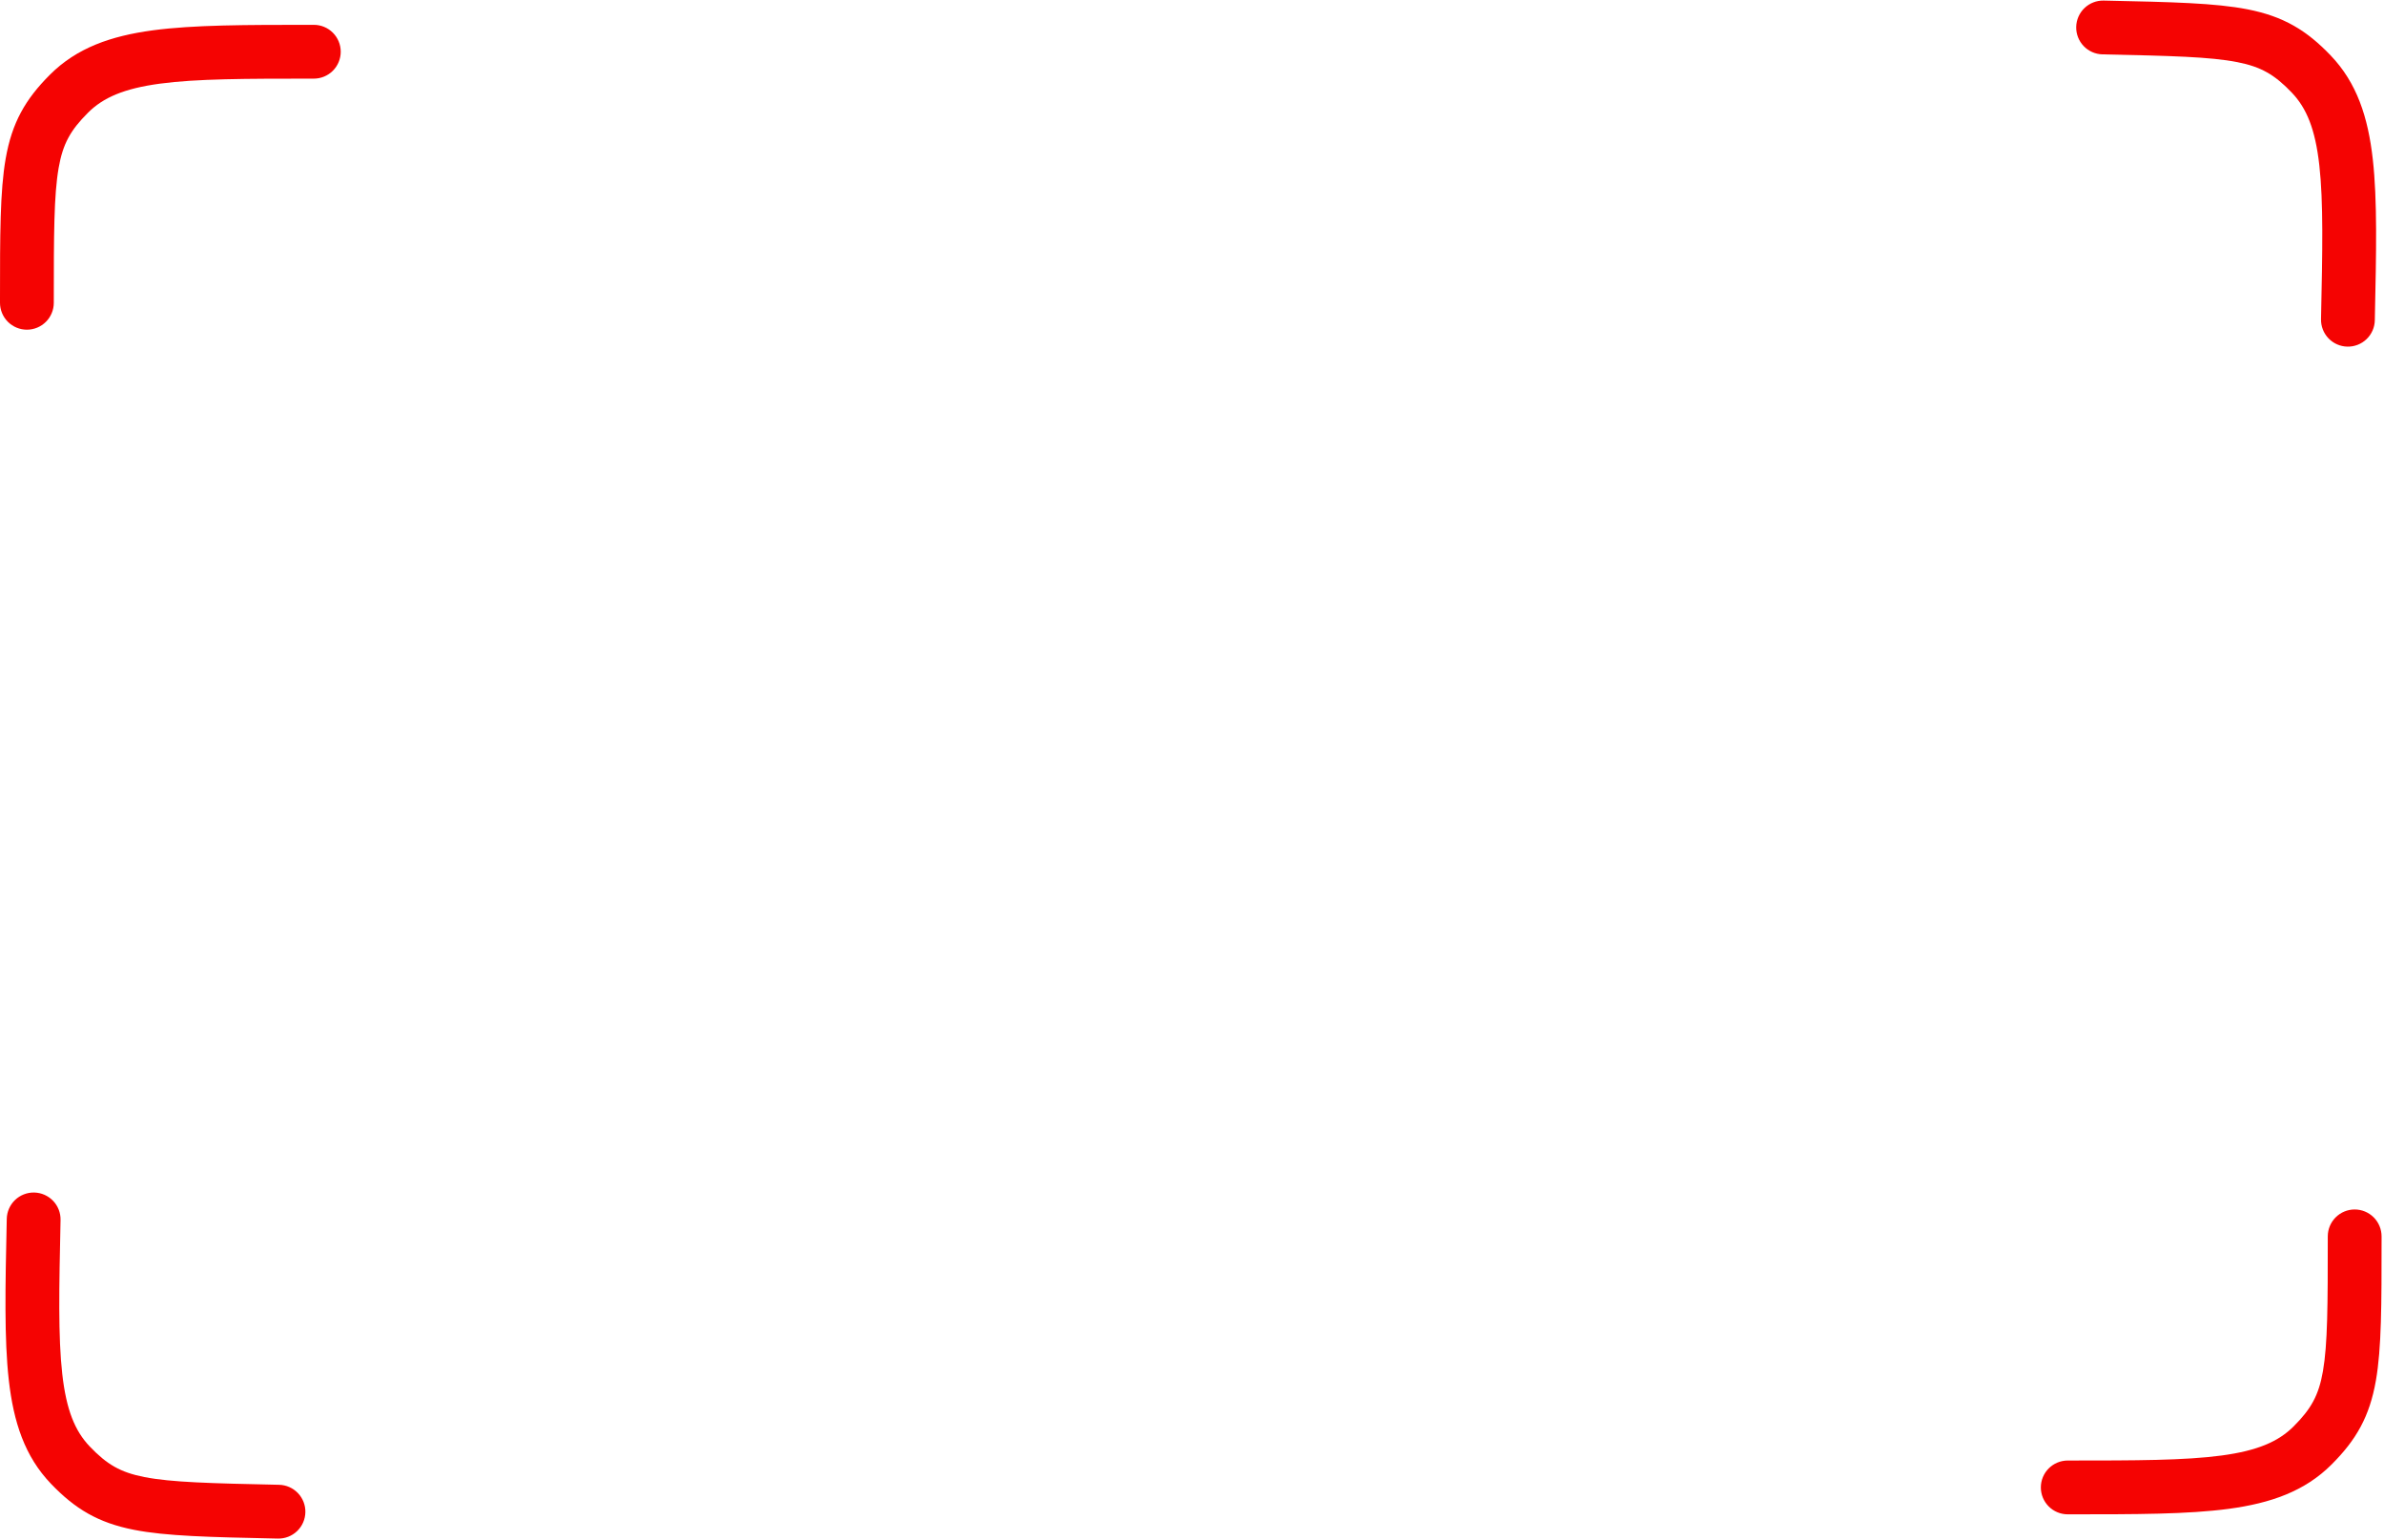
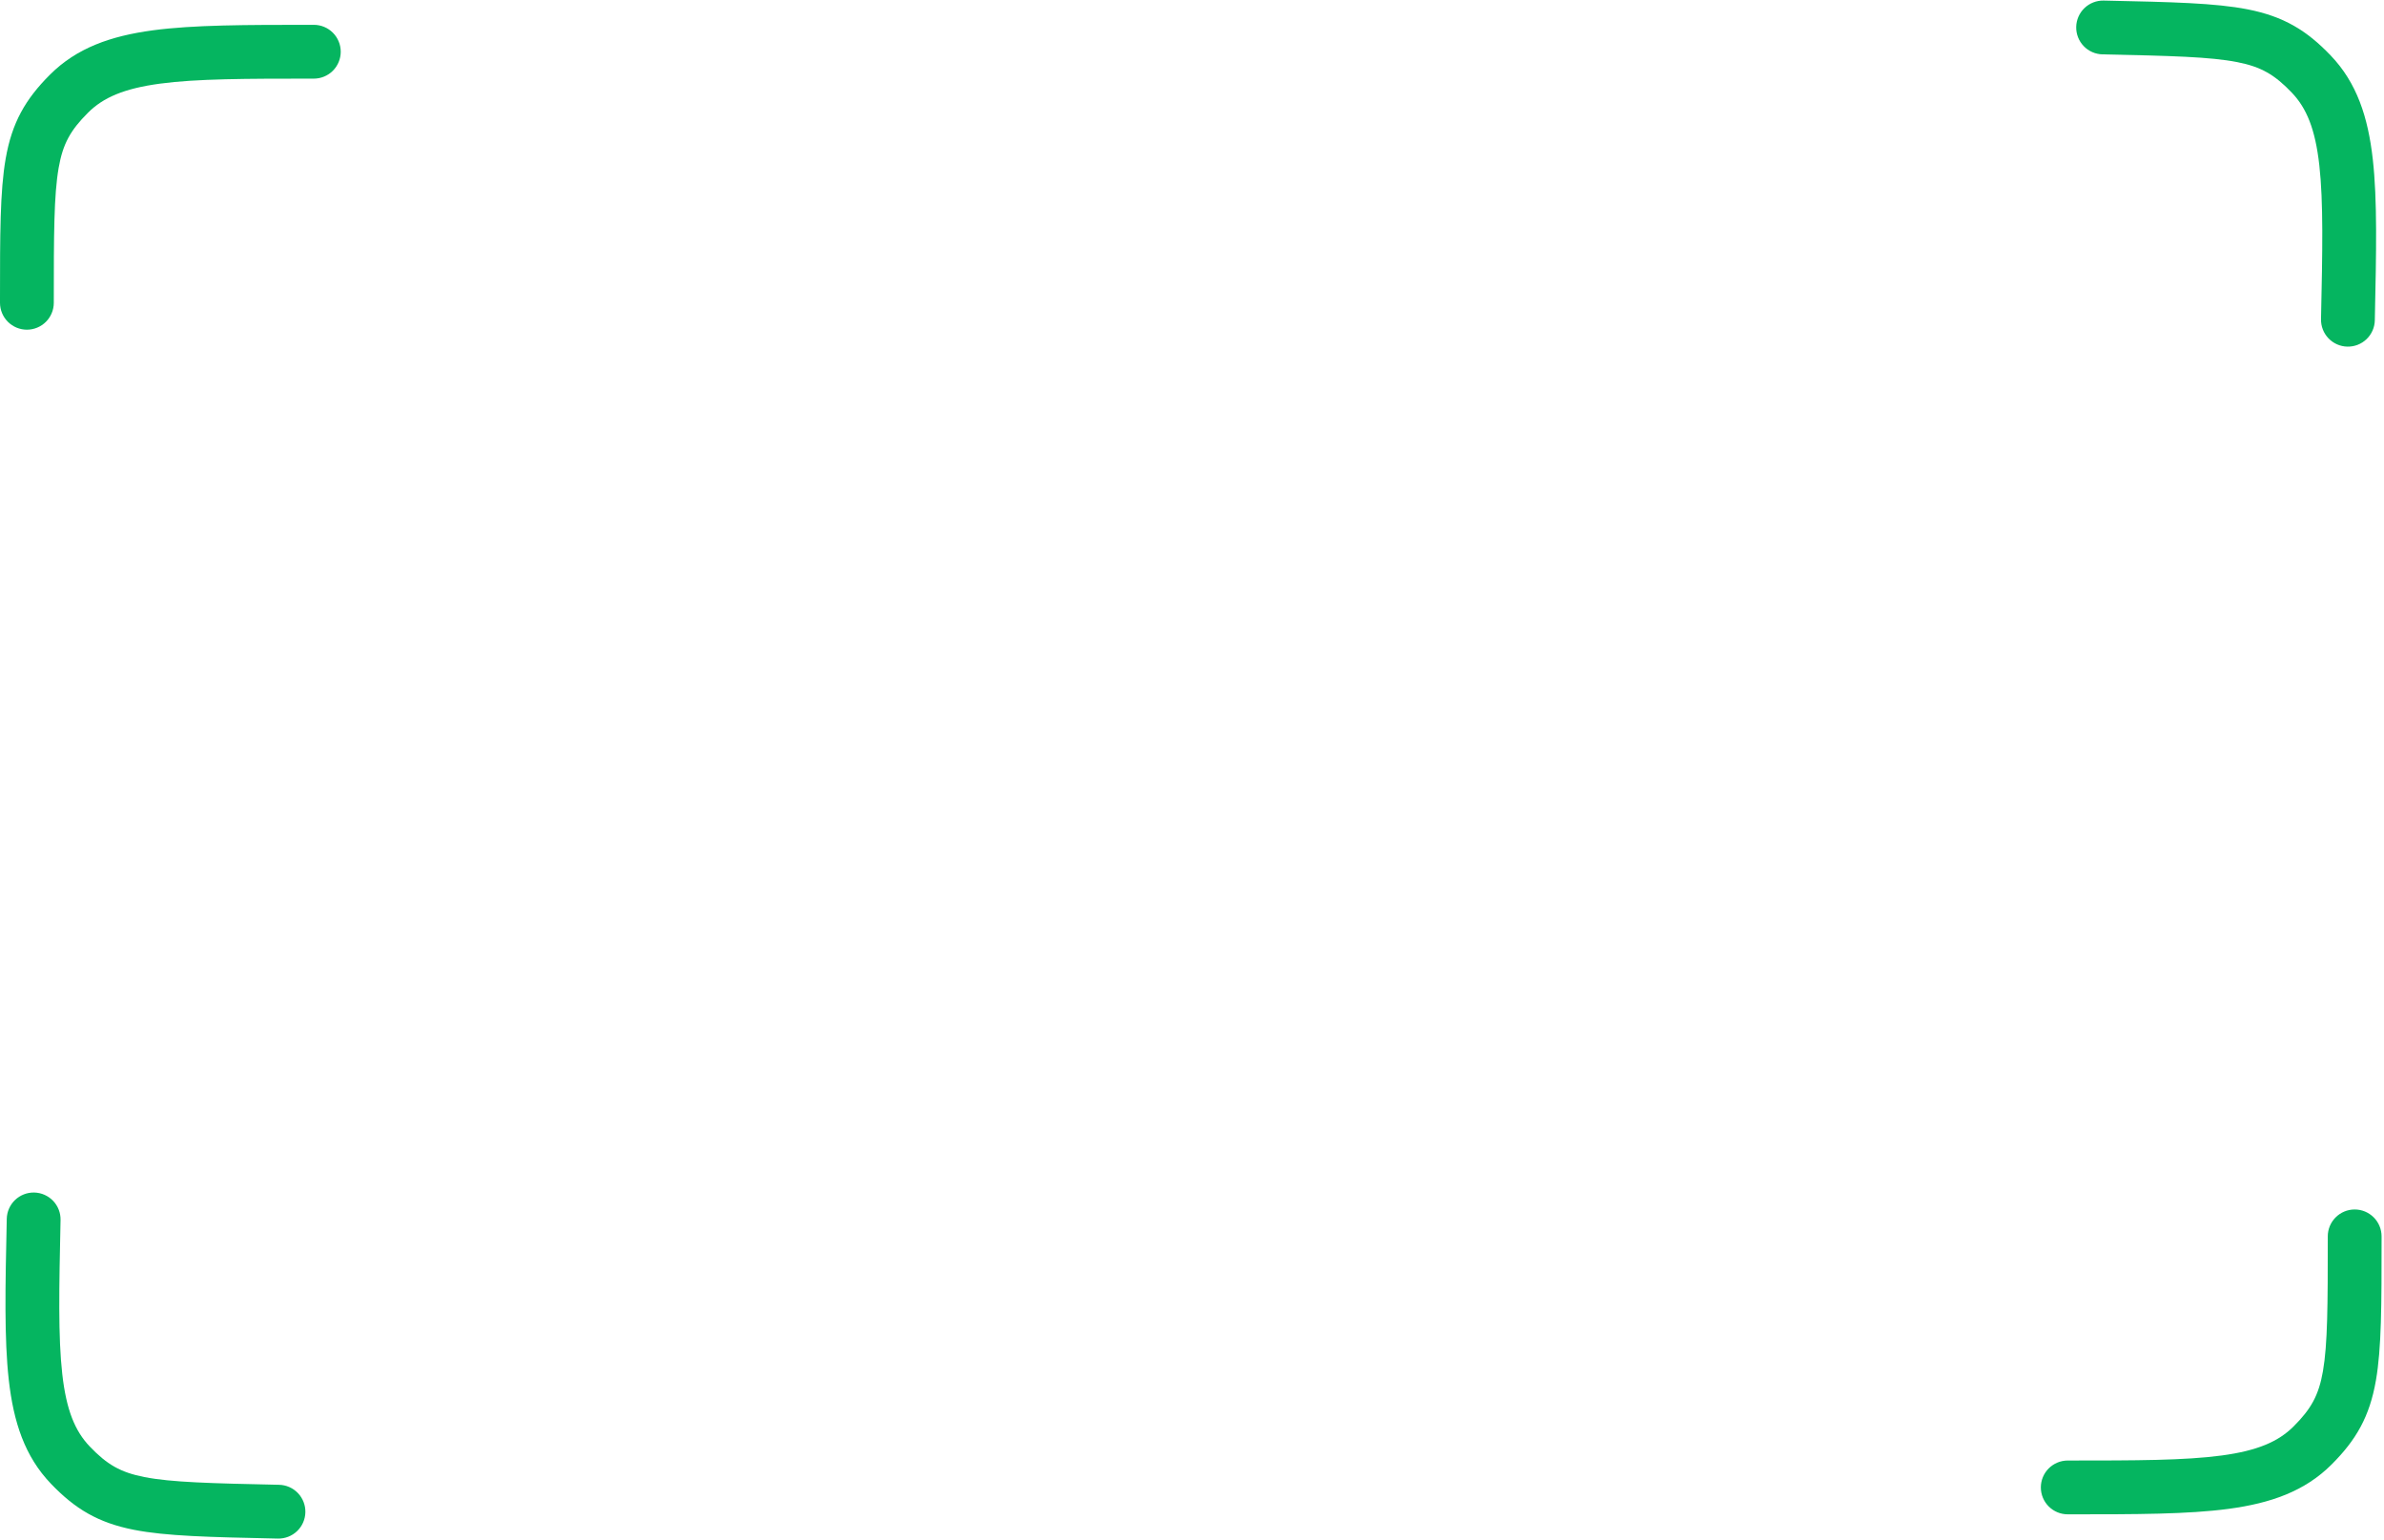
<svg xmlns="http://www.w3.org/2000/svg" width="288" height="186" viewBox="0 0 288 186" fill="none">
-   <path d="M37.913 3H37.67C29.706 3 23.402 3 18.462 3.663C13.384 4.348 9.272 5.782 6.027 9.031C3.063 11.995 1.443 14.816 0.685 19.17C0 23.087 0 28.365 0 36.164V36.58C0 37.442 0.342 38.268 0.952 38.878C1.561 39.487 2.388 39.83 3.25 39.83C4.112 39.83 4.938 39.487 5.548 38.878C6.157 38.268 6.499 37.442 6.499 36.58C6.499 28.261 6.512 23.577 7.084 20.288C7.591 17.372 8.514 15.734 10.624 13.624C12.457 11.791 14.97 10.691 19.325 10.106C23.783 9.508 29.65 9.499 37.913 9.499C38.775 9.499 39.601 9.157 40.211 8.548C40.82 7.938 41.162 7.112 41.162 6.25C41.162 5.388 40.82 4.561 40.211 3.952C39.601 3.342 38.775 3 37.913 3Z" fill="#F50302" />
-   <path d="M286.89 38.697L286.895 38.455C287.067 30.493 287.203 24.19 286.646 19.237C286.071 14.146 284.726 10.004 281.547 6.689C278.648 3.662 275.863 1.981 271.526 1.129C267.624 0.361 262.348 0.247 254.551 0.079L254.135 0.07C253.273 0.051 252.44 0.376 251.817 0.972C251.195 1.568 250.835 2.387 250.816 3.249C250.797 4.111 251.122 4.944 251.718 5.567C252.314 6.189 253.133 6.549 253.995 6.568C262.312 6.747 266.995 6.861 270.27 7.504C273.175 8.073 274.792 9.031 276.856 11.186C278.649 13.058 279.695 15.594 280.186 19.96C280.688 24.431 280.57 30.297 280.392 38.557C280.374 39.419 280.698 40.253 281.294 40.875C281.891 41.498 282.71 41.858 283.571 41.876C284.433 41.895 285.267 41.57 285.889 40.974C286.511 40.378 286.872 39.559 286.89 38.697Z" fill="#F50302" />
-   <path d="M249.794 182.946H250.037C258.001 182.946 264.305 182.946 269.245 182.283C274.323 181.599 278.435 180.165 281.68 176.915C284.644 173.951 286.264 171.131 287.022 166.776C287.707 162.859 287.707 157.582 287.707 149.782V149.366C287.707 148.505 287.365 147.678 286.755 147.069C286.146 146.459 285.319 146.117 284.457 146.117C283.595 146.117 282.769 146.459 282.16 147.069C281.55 147.678 281.208 148.505 281.208 149.366C281.208 157.686 281.195 162.369 280.623 165.658C280.116 168.574 279.193 170.212 277.083 172.322C275.25 174.155 272.737 175.255 268.382 175.84C263.924 176.438 258.057 176.447 249.794 176.447C248.932 176.447 248.106 176.789 247.496 177.399C246.887 178.008 246.545 178.835 246.545 179.697C246.545 180.558 246.887 181.385 247.496 181.994C248.106 182.604 248.932 182.946 249.794 182.946Z" fill="#F50302" />
-   <path d="M0.817 147.249L0.812 147.491C0.64 155.453 0.504 161.756 1.061 166.709C1.636 171.801 2.981 175.943 6.16 179.257C9.059 182.284 11.844 183.965 16.181 184.817C20.083 185.586 25.359 185.699 33.156 185.867L33.572 185.876C34.434 185.895 35.267 185.57 35.89 184.974C36.512 184.378 36.872 183.559 36.891 182.697C36.91 181.836 36.585 181.002 35.989 180.38C35.393 179.757 34.574 179.397 33.712 179.379C25.395 179.199 20.712 179.085 17.437 178.443C14.532 177.873 12.915 176.915 10.851 174.76C9.058 172.888 8.012 170.352 7.521 165.986C7.019 161.515 7.137 155.65 7.315 147.389C7.333 146.527 7.009 145.693 6.413 145.071C5.816 144.449 4.997 144.089 4.136 144.07C3.274 144.051 2.44 144.376 1.818 144.972C1.196 145.568 0.835 146.387 0.817 147.249Z" fill="#F50302" />
+   <path d="M37.913 3H37.67C29.706 3 23.402 3 18.462 3.663C13.384 4.348 9.272 5.782 6.027 9.031C3.063 11.995 1.443 14.816 0.685 19.17C0 23.087 0 28.365 0 36.164V36.58C0 37.442 0.342 38.268 0.952 38.878C1.561 39.487 2.388 39.83 3.25 39.83C4.112 39.83 4.938 39.487 5.548 38.878C6.157 38.268 6.499 37.442 6.499 36.58C6.499 28.261 6.512 23.577 7.084 20.288C7.591 17.372 8.514 15.734 10.624 13.624C12.457 11.791 14.97 10.691 19.325 10.106C23.783 9.508 29.65 9.499 37.913 9.499C38.775 9.499 39.601 9.157 40.211 8.548C40.82 7.938 41.162 7.112 41.162 6.25C41.162 5.388 40.82 4.561 40.211 3.952C39.601 3.342 38.775 3 37.913 3Z" fill="#05B560" />
+   <path d="M286.89 38.697L286.895 38.455C287.067 30.493 287.203 24.19 286.646 19.237C286.071 14.146 284.726 10.004 281.547 6.689C278.648 3.662 275.863 1.981 271.526 1.129C267.624 0.361 262.348 0.247 254.551 0.079L254.135 0.07C253.273 0.051 252.44 0.376 251.817 0.972C251.195 1.568 250.835 2.387 250.816 3.249C250.797 4.111 251.122 4.944 251.718 5.567C252.314 6.189 253.133 6.549 253.995 6.568C262.312 6.747 266.995 6.861 270.27 7.504C273.175 8.073 274.792 9.031 276.856 11.186C278.649 13.058 279.695 15.594 280.186 19.96C280.688 24.431 280.57 30.297 280.392 38.557C280.374 39.419 280.698 40.253 281.294 40.875C281.891 41.498 282.71 41.858 283.571 41.876C284.433 41.895 285.267 41.57 285.889 40.974C286.511 40.378 286.872 39.559 286.89 38.697Z" fill="#05B560" />
+   <path d="M249.794 182.946H250.037C258.001 182.946 264.305 182.946 269.245 182.283C274.323 181.599 278.435 180.165 281.68 176.915C284.644 173.951 286.264 171.131 287.022 166.776C287.707 162.859 287.707 157.582 287.707 149.782V149.366C287.707 148.505 287.365 147.678 286.755 147.069C286.146 146.459 285.319 146.117 284.457 146.117C283.595 146.117 282.769 146.459 282.16 147.069C281.55 147.678 281.208 148.505 281.208 149.366C281.208 157.686 281.195 162.369 280.623 165.658C280.116 168.574 279.193 170.212 277.083 172.322C275.25 174.155 272.737 175.255 268.382 175.84C263.924 176.438 258.057 176.447 249.794 176.447C248.932 176.447 248.106 176.789 247.496 177.399C246.887 178.008 246.545 178.835 246.545 179.697C246.545 180.558 246.887 181.385 247.496 181.994C248.106 182.604 248.932 182.946 249.794 182.946Z" fill="#05B560" />
+   <path d="M0.817 147.249L0.812 147.491C0.64 155.453 0.504 161.756 1.061 166.709C1.636 171.801 2.981 175.943 6.16 179.257C9.059 182.284 11.844 183.965 16.181 184.817C20.083 185.586 25.359 185.699 33.156 185.867L33.572 185.876C34.434 185.895 35.267 185.57 35.89 184.974C36.512 184.378 36.872 183.559 36.891 182.697C36.91 181.836 36.585 181.002 35.989 180.38C35.393 179.757 34.574 179.397 33.712 179.379C25.395 179.199 20.712 179.085 17.437 178.443C14.532 177.873 12.915 176.915 10.851 174.76C9.058 172.888 8.012 170.352 7.521 165.986C7.019 161.515 7.137 155.65 7.315 147.389C7.333 146.527 7.009 145.693 6.413 145.071C5.816 144.449 4.997 144.089 4.136 144.07C3.274 144.051 2.44 144.376 1.818 144.972C1.196 145.568 0.835 146.387 0.817 147.249Z" fill="#05B560" />
</svg>
